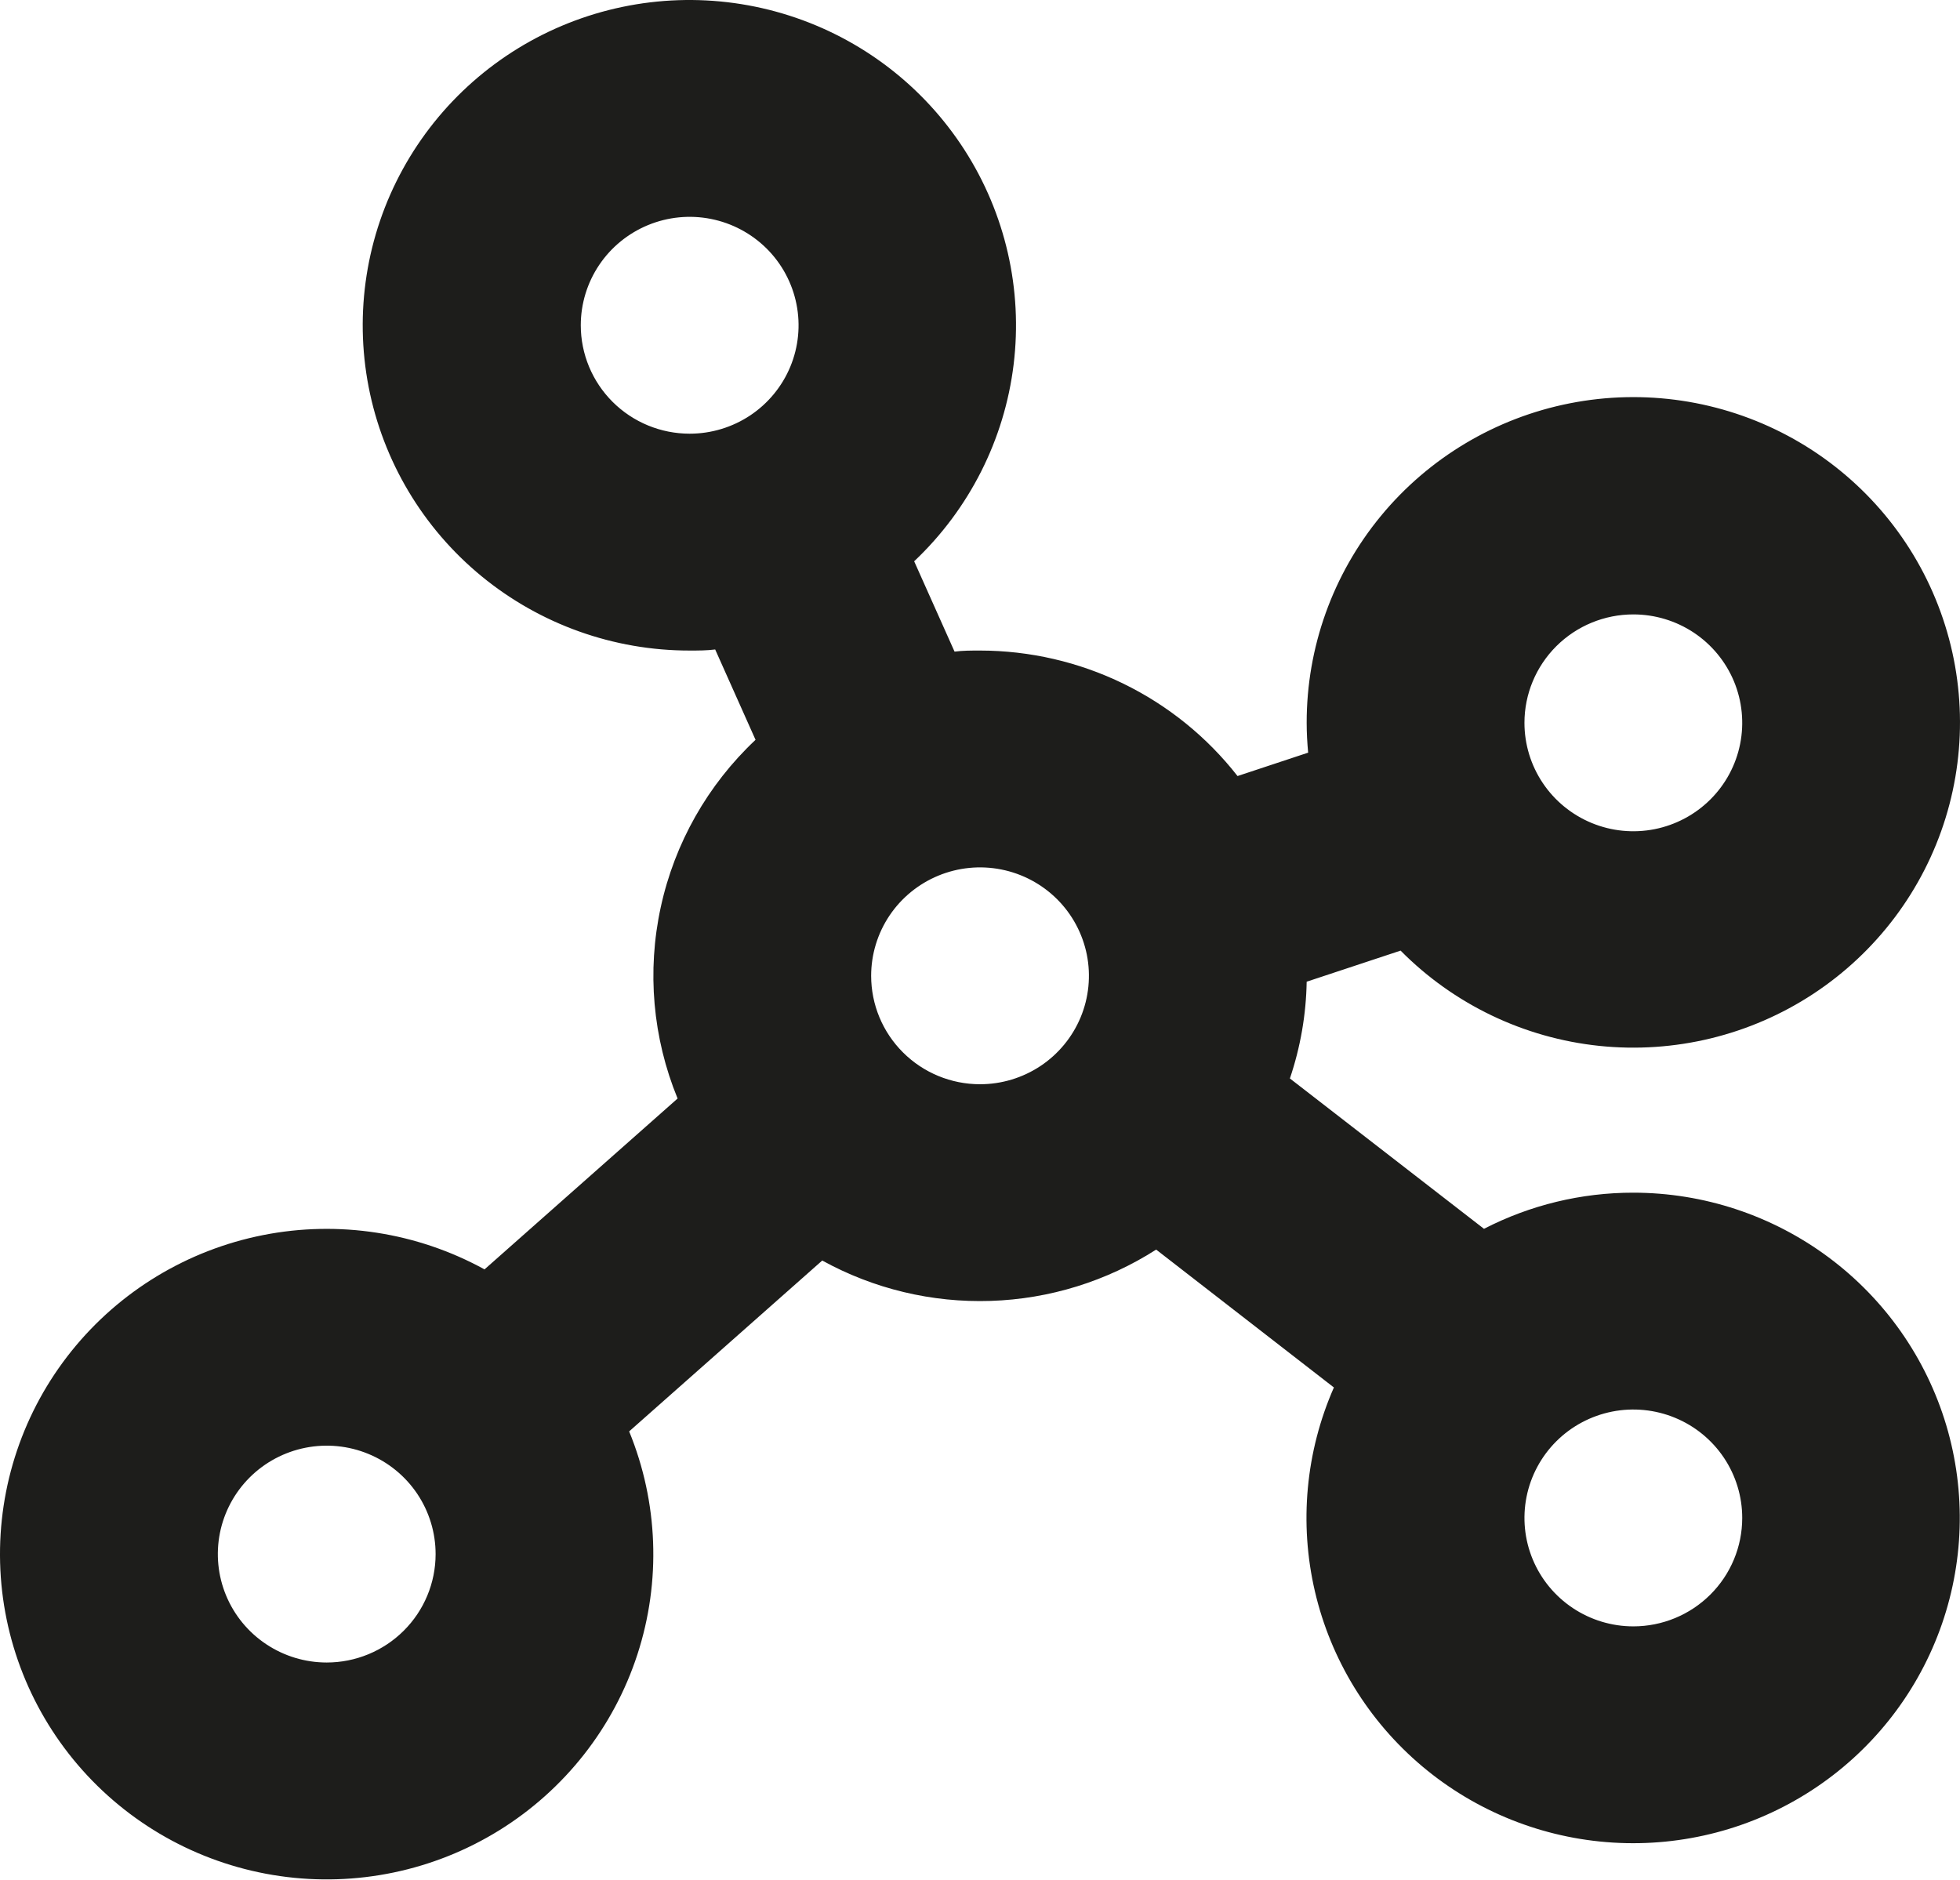
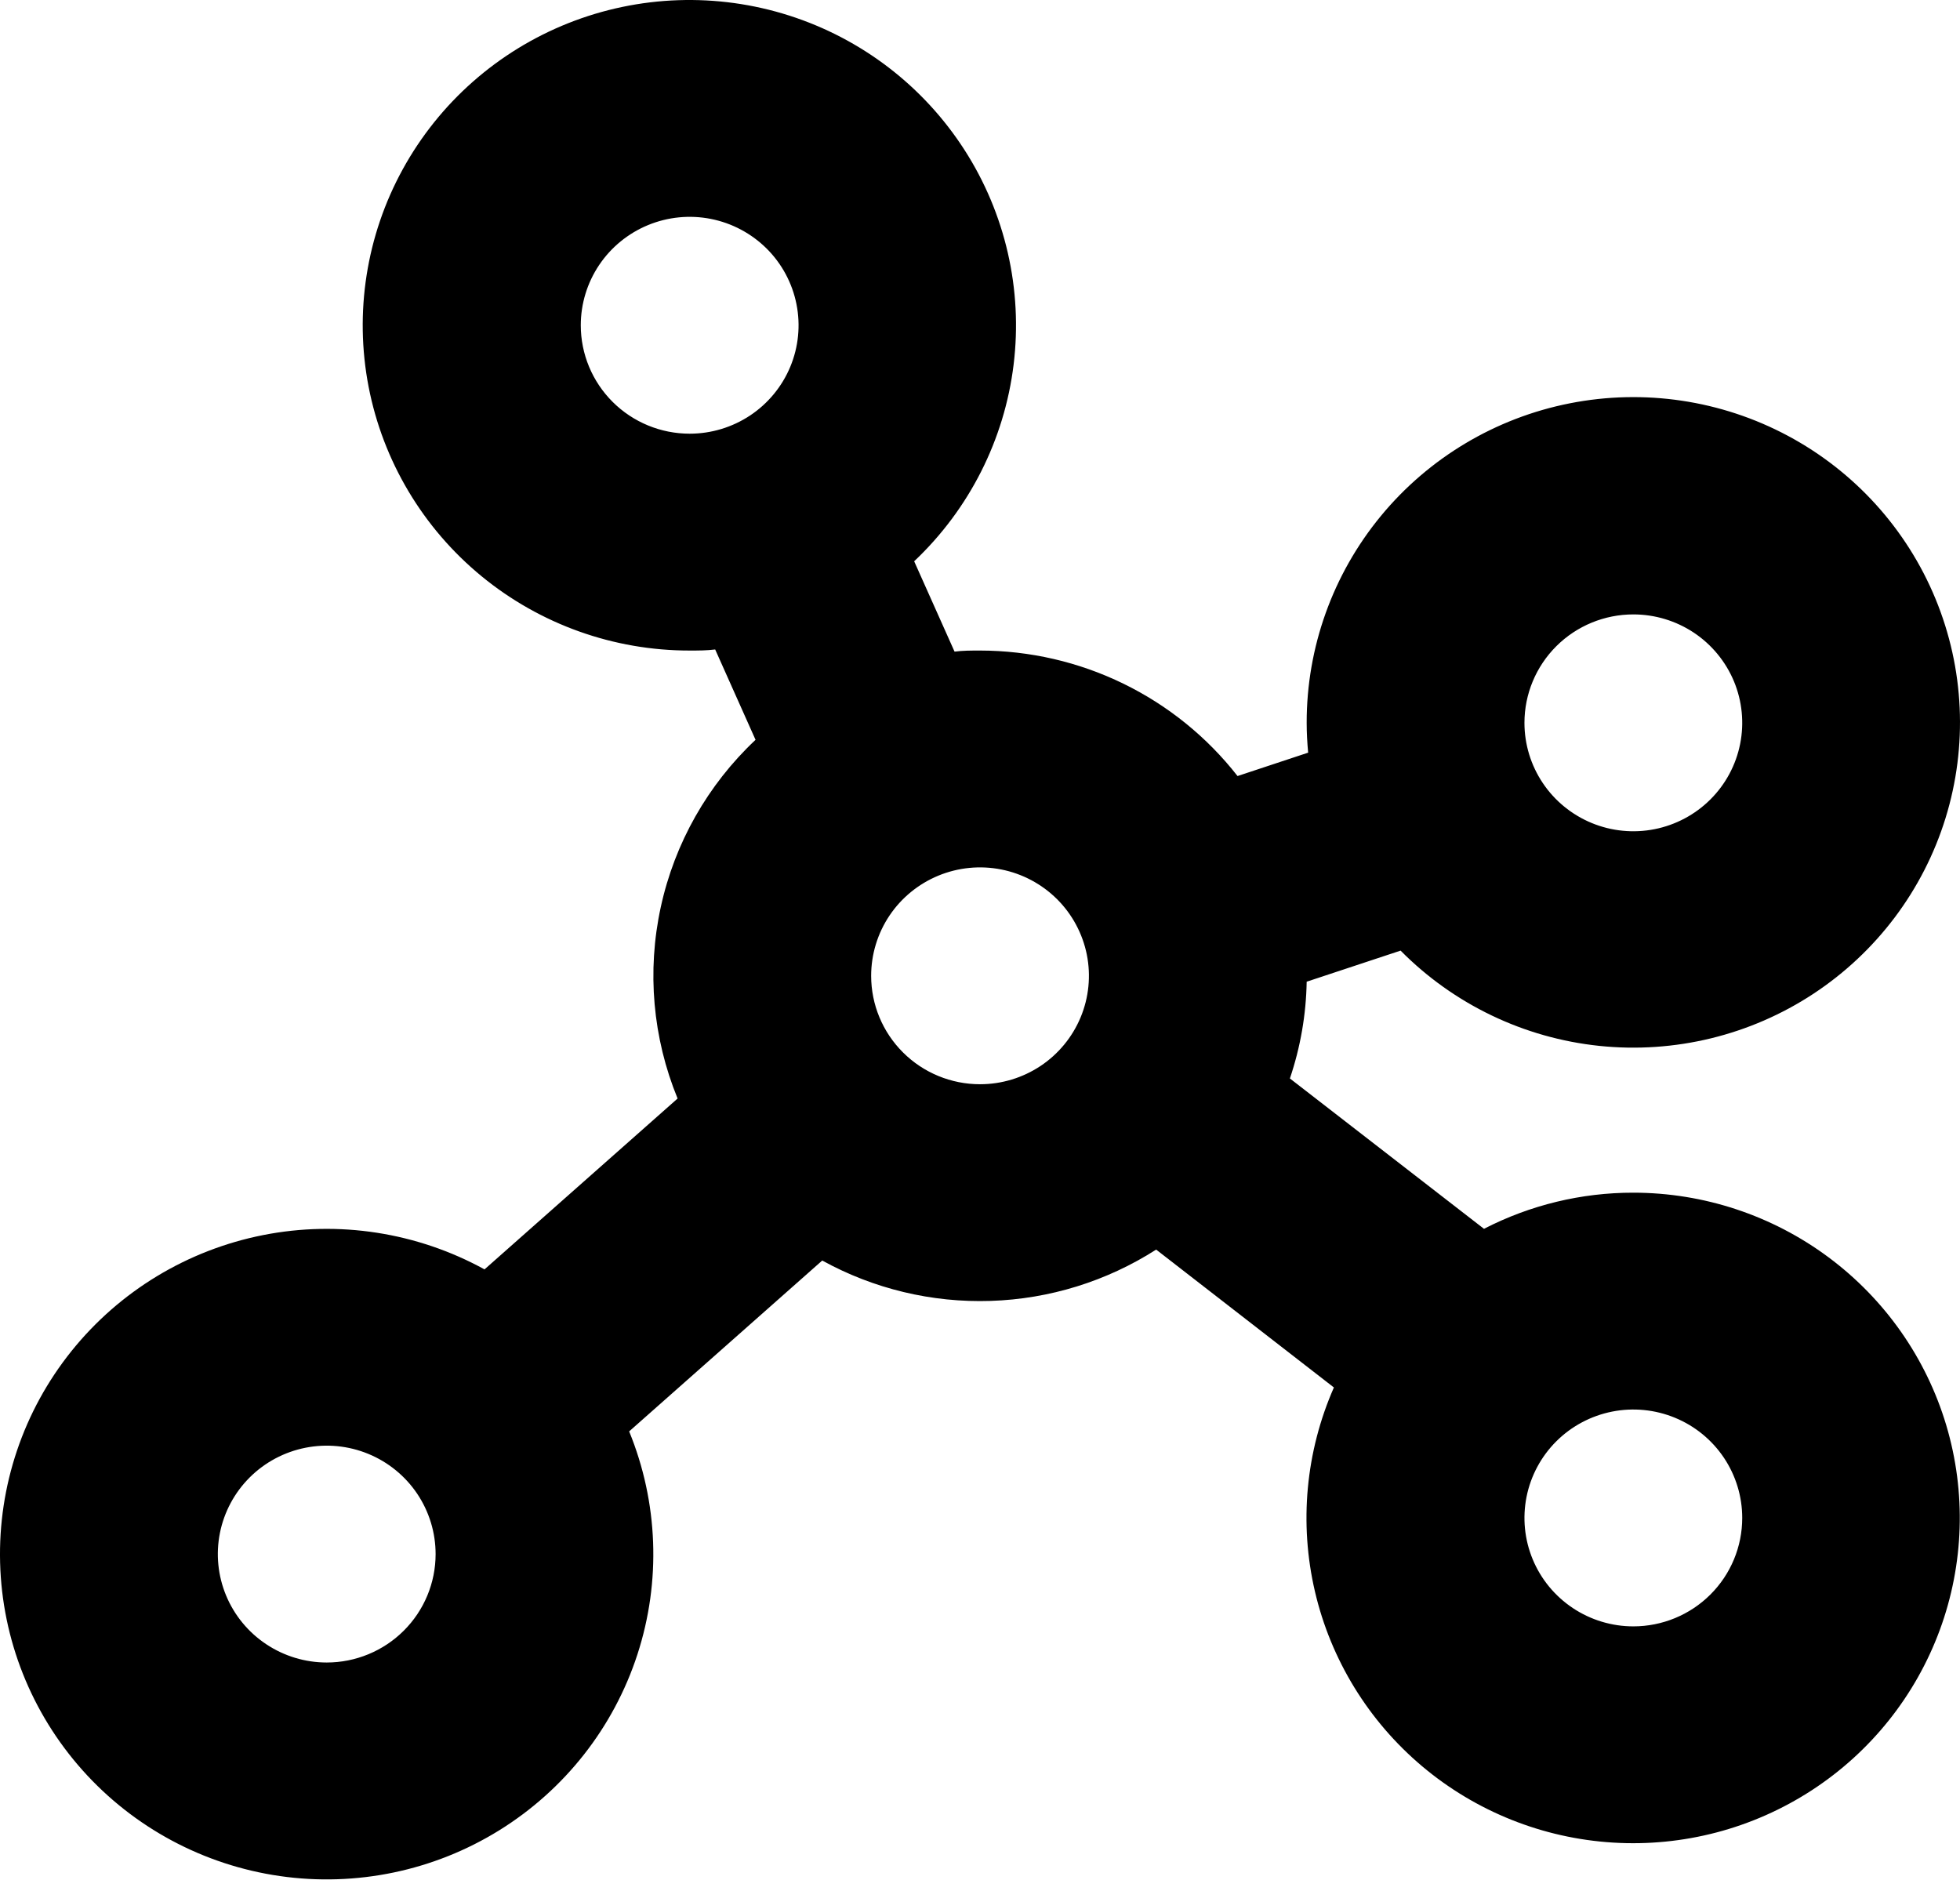
<svg xmlns="http://www.w3.org/2000/svg" width="73" height="70" viewBox="0 0 73 70" fill="none">
-   <path d="M60.834 44.422C58.898 44.42 56.99 44.882 55.271 45.768L48.042 40.168C48.435 39.005 48.646 37.79 48.667 36.564L52.165 35.406C54.144 37.406 56.758 38.66 59.562 38.954C62.366 39.247 65.186 38.562 67.538 37.015C69.891 35.467 71.631 33.155 72.461 30.471C73.291 27.788 73.159 24.901 72.088 22.304C71.018 19.707 69.074 17.561 66.59 16.232C64.106 14.904 61.236 14.476 58.471 15.021C55.705 15.566 53.215 17.051 51.427 19.222C49.639 21.393 48.664 24.115 48.667 26.922C48.667 27.296 48.688 27.666 48.722 28.033L46.092 28.904C44.956 27.45 43.501 26.273 41.839 25.463C40.177 24.653 38.352 24.232 36.501 24.23C36.163 24.23 35.866 24.23 35.552 24.27L34.048 20.905C36.1 18.966 37.41 16.376 37.752 13.58C38.094 10.783 37.447 7.955 35.922 5.583C34.396 3.21 32.089 1.441 29.395 0.58C26.701 -0.281 23.791 -0.181 21.163 0.864C18.536 1.909 16.357 3.833 15 6.305C13.643 8.777 13.194 11.642 13.729 14.408C14.265 17.174 15.752 19.668 17.934 21.461C20.116 23.253 22.858 24.233 25.687 24.23C26.025 24.23 26.322 24.23 26.637 24.19L28.14 27.555C26.359 29.23 25.128 31.402 24.61 33.787C24.091 36.172 24.31 38.657 25.237 40.915L18.046 47.279C15.533 45.898 12.611 45.445 9.796 46.002C6.981 46.559 4.454 48.089 2.662 50.322C0.87 52.554 -0.071 55.346 0.004 58.203C0.079 61.06 1.167 63.798 3.074 65.934C4.981 68.07 7.584 69.466 10.425 69.875C13.266 70.284 16.16 69.68 18.596 68.17C21.033 66.659 22.855 64.34 23.74 61.621C24.625 58.902 24.516 55.959 23.433 53.313L30.624 46.949C32.541 48.005 34.709 48.525 36.899 48.453C39.089 48.382 41.218 47.721 43.061 46.542L49.681 51.677C48.63 54.067 48.382 56.731 48.974 59.273C49.566 61.815 50.966 64.098 52.966 65.784C54.966 67.469 57.459 68.467 60.074 68.628C62.689 68.79 65.287 68.106 67.48 66.679C69.674 65.252 71.346 63.158 72.248 60.708C73.15 58.258 73.234 55.584 72.488 53.083C71.741 50.583 70.203 48.389 68.103 46.828C66.004 45.267 63.454 44.423 60.834 44.422ZM60.834 22.884C61.636 22.884 62.42 23.121 63.087 23.564C63.754 24.008 64.273 24.639 64.581 25.377C64.887 26.115 64.968 26.927 64.811 27.71C64.655 28.493 64.269 29.213 63.701 29.778C63.134 30.342 62.412 30.727 61.625 30.883C60.838 31.039 60.023 30.959 59.282 30.653C58.541 30.347 57.907 29.83 57.462 29.166C57.016 28.502 56.778 27.721 56.778 26.922C56.778 25.851 57.206 24.824 57.966 24.067C58.727 23.309 59.758 22.884 60.834 22.884ZM21.631 12.115C21.631 11.316 21.869 10.536 22.315 9.871C22.761 9.207 23.394 8.69 24.135 8.384C24.876 8.078 25.691 7.998 26.478 8.154C27.265 8.31 27.987 8.695 28.555 9.259C29.122 9.824 29.508 10.544 29.664 11.327C29.821 12.111 29.741 12.922 29.434 13.66C29.127 14.398 28.607 15.029 27.94 15.473C27.273 15.916 26.489 16.153 25.687 16.153C24.611 16.153 23.58 15.728 22.819 14.97C22.059 14.213 21.631 13.186 21.631 12.115ZM12.169 61.921C11.367 61.921 10.583 61.684 9.916 61.24C9.249 60.797 8.729 60.166 8.422 59.428C8.115 58.69 8.035 57.878 8.191 57.095C8.348 56.311 8.734 55.592 9.301 55.027C9.868 54.462 10.591 54.078 11.378 53.922C12.164 53.766 12.98 53.846 13.721 54.152C14.462 54.457 15.095 54.975 15.541 55.639C15.986 56.303 16.224 57.084 16.224 57.883C16.224 58.954 15.797 59.981 15.036 60.738C14.276 61.495 13.244 61.921 12.169 61.921ZM32.446 36.345C32.446 35.546 32.684 34.765 33.129 34.101C33.575 33.437 34.208 32.92 34.949 32.614C35.69 32.308 36.506 32.228 37.292 32.384C38.079 32.54 38.802 32.925 39.369 33.489C39.936 34.054 40.322 34.774 40.479 35.557C40.635 36.34 40.555 37.152 40.248 37.89C39.941 38.628 39.421 39.259 38.754 39.703C38.087 40.146 37.303 40.383 36.501 40.383C35.426 40.383 34.394 39.958 33.634 39.2C32.873 38.443 32.446 37.416 32.446 36.345ZM60.834 60.575C60.032 60.575 59.248 60.338 58.581 59.894C57.914 59.45 57.394 58.82 57.087 58.082C56.78 57.344 56.7 56.532 56.856 55.749C57.013 54.965 57.399 54.246 57.966 53.681C58.533 53.116 59.256 52.732 60.043 52.576C60.829 52.42 61.645 52.5 62.386 52.806C63.127 53.111 63.76 53.629 64.206 54.293C64.651 54.957 64.889 55.738 64.889 56.536C64.889 57.608 64.462 58.635 63.701 59.392C62.941 60.149 61.909 60.575 60.834 60.575Z" fill="#1D1D1B" />
+   <path d="M60.834 44.422C58.898 44.42 56.99 44.882 55.271 45.768L48.042 40.168C48.435 39.005 48.646 37.79 48.667 36.564L52.165 35.406C54.144 37.406 56.758 38.66 59.562 38.954C62.366 39.247 65.186 38.562 67.538 37.015C69.891 35.467 71.631 33.155 72.461 30.471C73.291 27.788 73.159 24.901 72.088 22.304C71.018 19.707 69.074 17.561 66.59 16.232C64.106 14.904 61.236 14.476 58.471 15.021C55.705 15.566 53.215 17.051 51.427 19.222C49.639 21.393 48.664 24.115 48.667 26.922C48.667 27.296 48.688 27.666 48.722 28.033L46.092 28.904C44.956 27.45 43.501 26.273 41.839 25.463C40.177 24.653 38.352 24.232 36.501 24.23C36.163 24.23 35.866 24.23 35.552 24.27L34.048 20.905C36.1 18.966 37.41 16.376 37.752 13.58C38.094 10.783 37.447 7.955 35.922 5.583C34.396 3.21 32.089 1.441 29.395 0.58C26.701 -0.281 23.791 -0.181 21.163 0.864C18.536 1.909 16.357 3.833 15 6.305C13.643 8.777 13.194 11.642 13.729 14.408C14.265 17.174 15.752 19.668 17.934 21.461C20.116 23.253 22.858 24.233 25.687 24.23C26.025 24.23 26.322 24.23 26.637 24.19L28.14 27.555C26.359 29.23 25.128 31.402 24.61 33.787C24.091 36.172 24.31 38.657 25.237 40.915L18.046 47.279C15.533 45.898 12.611 45.445 9.796 46.002C6.981 46.559 4.454 48.089 2.662 50.322C0.87 52.554 -0.071 55.346 0.004 58.203C0.079 61.06 1.167 63.798 3.074 65.934C4.981 68.07 7.584 69.466 10.425 69.875C13.266 70.284 16.16 69.68 18.596 68.17C21.033 66.659 22.855 64.34 23.74 61.621C24.625 58.902 24.516 55.959 23.433 53.313L30.624 46.949C32.541 48.005 34.709 48.525 36.899 48.453C39.089 48.382 41.218 47.721 43.061 46.542L49.681 51.677C48.63 54.067 48.382 56.731 48.974 59.273C49.566 61.815 50.966 64.098 52.966 65.784C54.966 67.469 57.459 68.467 60.074 68.628C62.689 68.79 65.287 68.106 67.48 66.679C69.674 65.252 71.346 63.158 72.248 60.708C73.15 58.258 73.234 55.584 72.488 53.083C71.741 50.583 70.203 48.389 68.103 46.828C66.004 45.267 63.454 44.423 60.834 44.422ZM60.834 22.884C61.636 22.884 62.42 23.121 63.087 23.564C63.754 24.008 64.273 24.639 64.581 25.377C64.887 26.115 64.968 26.927 64.811 27.71C64.655 28.493 64.269 29.213 63.701 29.778C63.134 30.342 62.412 30.727 61.625 30.883C60.838 31.039 60.023 30.959 59.282 30.653C58.541 30.347 57.907 29.83 57.462 29.166C57.016 28.502 56.778 27.721 56.778 26.922C56.778 25.851 57.206 24.824 57.966 24.067C58.727 23.309 59.758 22.884 60.834 22.884ZM21.631 12.115C21.631 11.316 21.869 10.536 22.315 9.871C22.761 9.207 23.394 8.69 24.135 8.384C24.876 8.078 25.691 7.998 26.478 8.154C27.265 8.31 27.987 8.695 28.555 9.259C29.122 9.824 29.508 10.544 29.664 11.327C29.821 12.111 29.741 12.922 29.434 13.66C29.127 14.398 28.607 15.029 27.94 15.473C27.273 15.916 26.489 16.153 25.687 16.153C24.611 16.153 23.58 15.728 22.819 14.97C22.059 14.213 21.631 13.186 21.631 12.115ZM12.169 61.921C11.367 61.921 10.583 61.684 9.916 61.24C9.249 60.797 8.729 60.166 8.422 59.428C8.115 58.69 8.035 57.878 8.191 57.095C8.348 56.311 8.734 55.592 9.301 55.027C9.868 54.462 10.591 54.078 11.378 53.922C12.164 53.766 12.98 53.846 13.721 54.152C14.462 54.457 15.095 54.975 15.541 55.639C15.986 56.303 16.224 57.084 16.224 57.883C16.224 58.954 15.797 59.981 15.036 60.738C14.276 61.495 13.244 61.921 12.169 61.921ZM32.446 36.345C32.446 35.546 32.684 34.765 33.129 34.101C33.575 33.437 34.208 32.92 34.949 32.614C35.69 32.308 36.506 32.228 37.292 32.384C38.079 32.54 38.802 32.925 39.369 33.489C39.936 34.054 40.322 34.774 40.479 35.557C40.635 36.34 40.555 37.152 40.248 37.89C39.941 38.628 39.421 39.259 38.754 39.703C38.087 40.146 37.303 40.383 36.501 40.383C35.426 40.383 34.394 39.958 33.634 39.2C32.873 38.443 32.446 37.416 32.446 36.345ZM60.834 60.575C60.032 60.575 59.248 60.338 58.581 59.894C57.914 59.45 57.394 58.82 57.087 58.082C56.78 57.344 56.7 56.532 56.856 55.749C57.013 54.965 57.399 54.246 57.966 53.681C58.533 53.116 59.256 52.732 60.043 52.576C60.829 52.42 61.645 52.5 62.386 52.806C63.127 53.111 63.76 53.629 64.206 54.293C64.651 54.957 64.889 55.738 64.889 56.536C64.889 57.608 64.462 58.635 63.701 59.392C62.941 60.149 61.909 60.575 60.834 60.575Z" fill="#000000" />
</svg>
